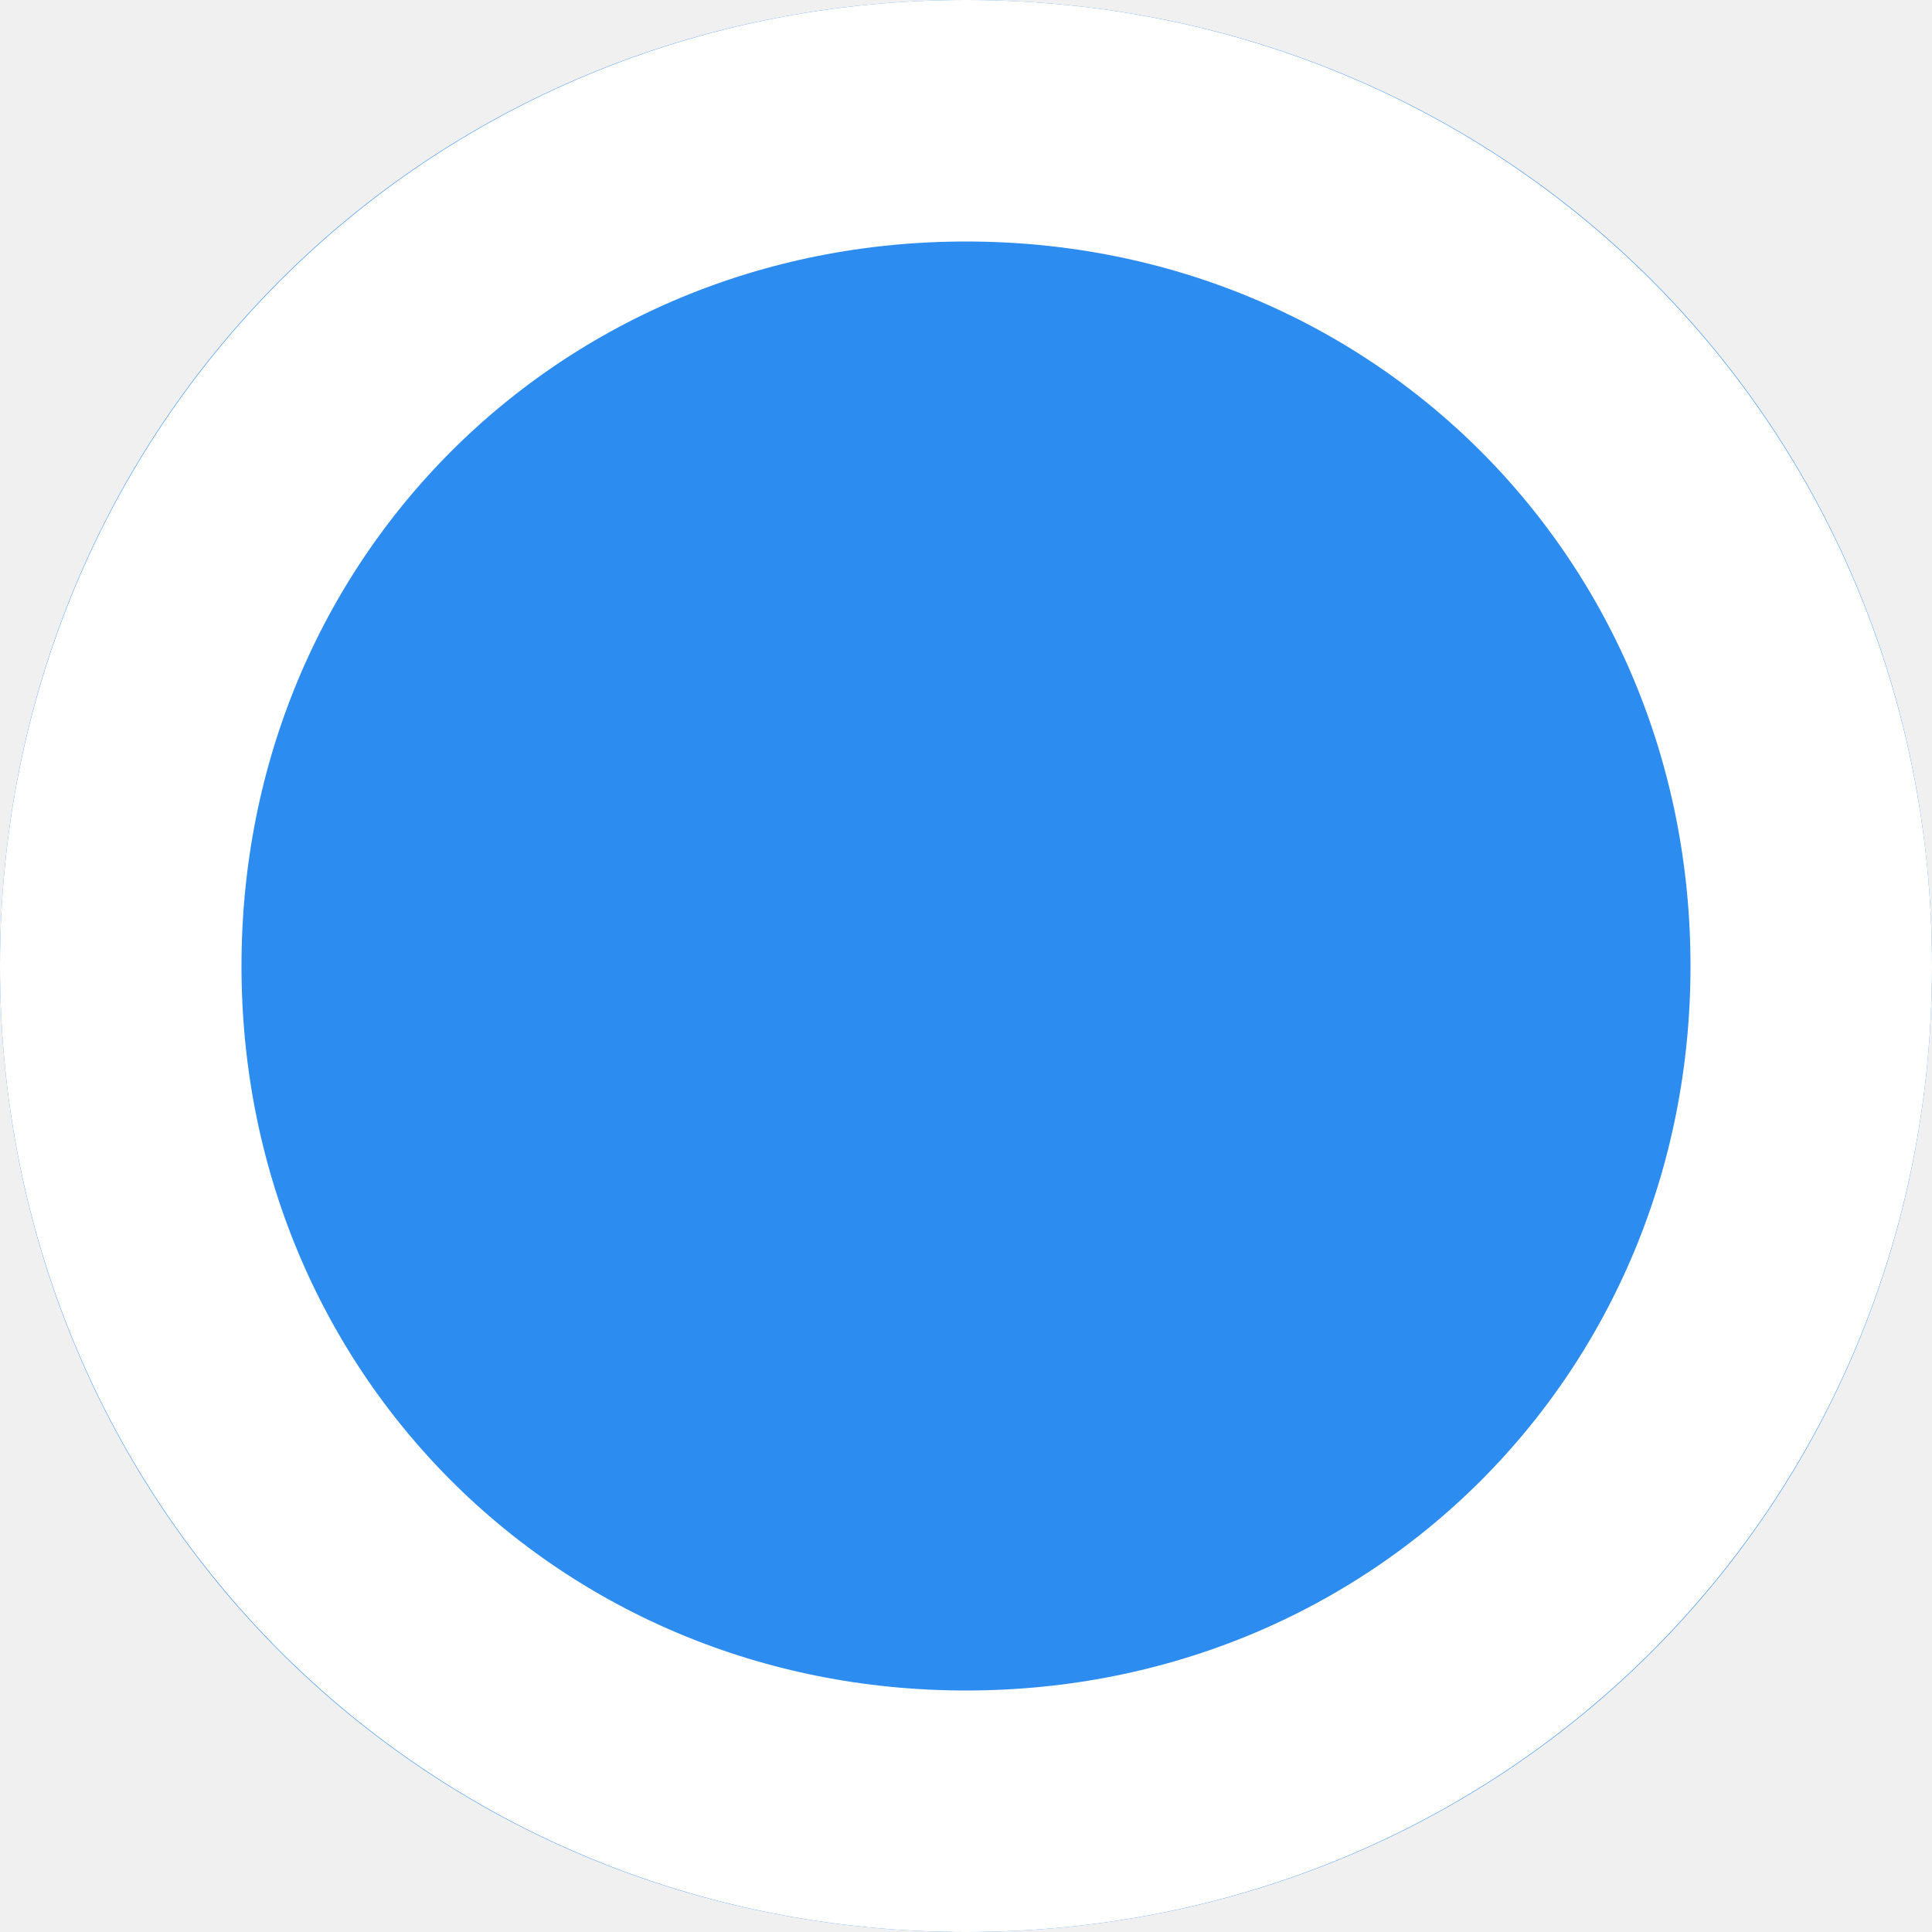
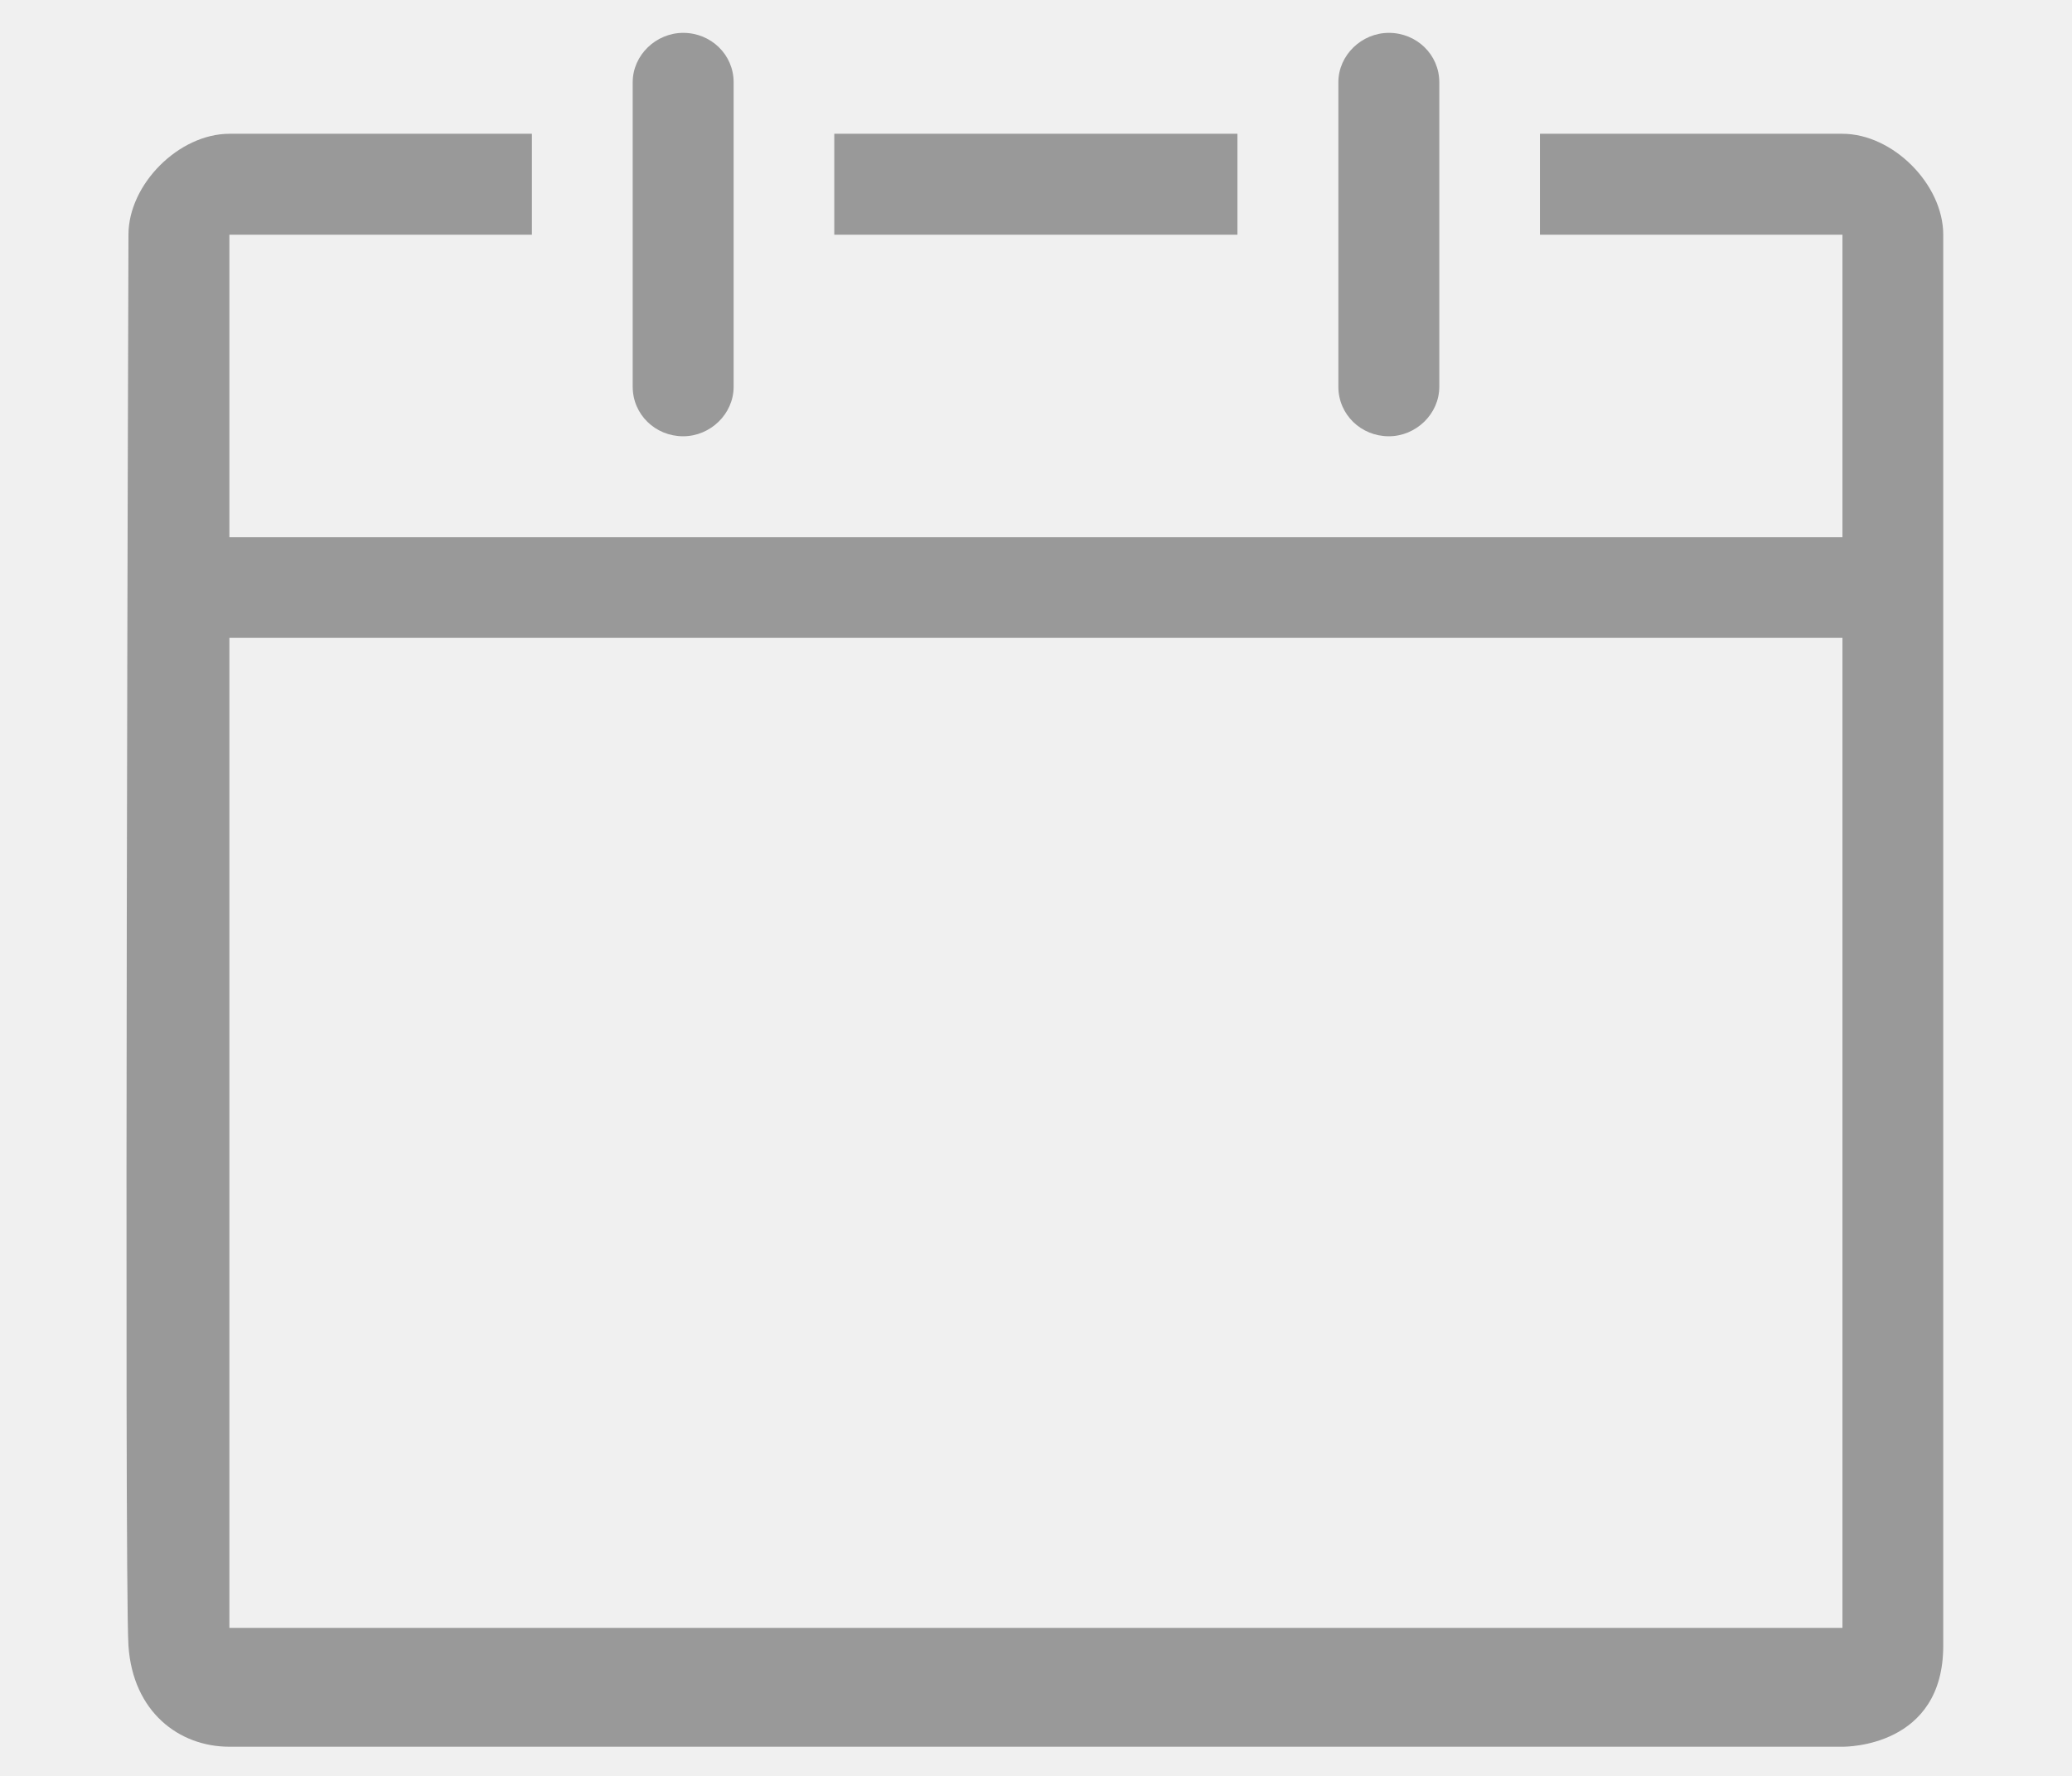
- <svg xmlns="http://www.w3.org/2000/svg" version="1.1" width="8px" height="8px">
-   <g transform="matrix(1 0 0 1 -86 -101 )">
-     <path d="M 90 101  C 92.24 101  94 102.76  94 105  C 94 107.24  92.24 109  90 109  C 87.76 109  86 107.24  86 105  C 86 102.76  87.76 101  90 101  Z " fill-rule="nonzero" fill="#2c8cf0" stroke="none" />
-     <path d="M 90 101.5  C 91.96 101.5  93.5 103.04  93.5 105  C 93.5 106.96  91.96 108.5  90 108.5  C 88.04 108.5  86.5 106.96  86.5 105  C 86.5 103.04  88.04 101.5  90 101.5  Z " stroke-width="1" stroke="#ffffff" fill="none" />
+ <svg xmlns="http://www.w3.org/2000/svg" version="1.1" width="14px" height="12px">
+   <g>
+     <path d="M 4.275 2.613  L 4.275 0.556  C 4.275 0.372  4.433 0.222  4.616 0.222  C 4.804 0.222  4.957 0.369  4.957 0.556  L 4.957 2.613  C 4.957 2.798  4.799 2.948  4.616 2.948  C 4.428 2.948  4.275 2.801  4.275 2.613  Z M 9.043 2.613  L 9.043 0.556  C 9.043 0.372  9.201 0.222  9.384 0.222  C 9.572 0.222  9.725 0.369  9.725 0.556  L 9.725 2.613  C 9.725 2.798  9.567 2.948  9.384 2.948  C 9.196 2.948  9.043 2.801  9.043 2.613  Z M 5.637 1.586  L 5.637 0.904  L 8.361 0.904  L 8.361 1.586  L 5.637 1.586  Z M 12.449 0.904  L 10.405 0.904  L 10.405 1.586  L 12.449 1.586  L 12.449 3.63  L 1.55 3.63  L 1.55 1.586  L 3.594 1.586  L 3.594 0.904  L 1.55 0.904  C 1.209 0.904  0.868 1.245  0.868 1.586  C 0.868 1.586  0.838 10.675  0.868 11.121  C 0.898 11.567  1.209 11.803  1.55 11.803  L 12.449 11.803  C 12.478 11.803  13.13 11.803  13.13 11.121  L 13.13 1.586  C 13.13 1.245  12.789 0.904  12.449 0.904  Z M 1.55 11  L 1.55 4.31  L 12.449 4.31  L 12.449 11  L 1.55 11  Z " fill-rule="nonzero" fill="#999999" stroke="none" />
  </g>
</svg>
